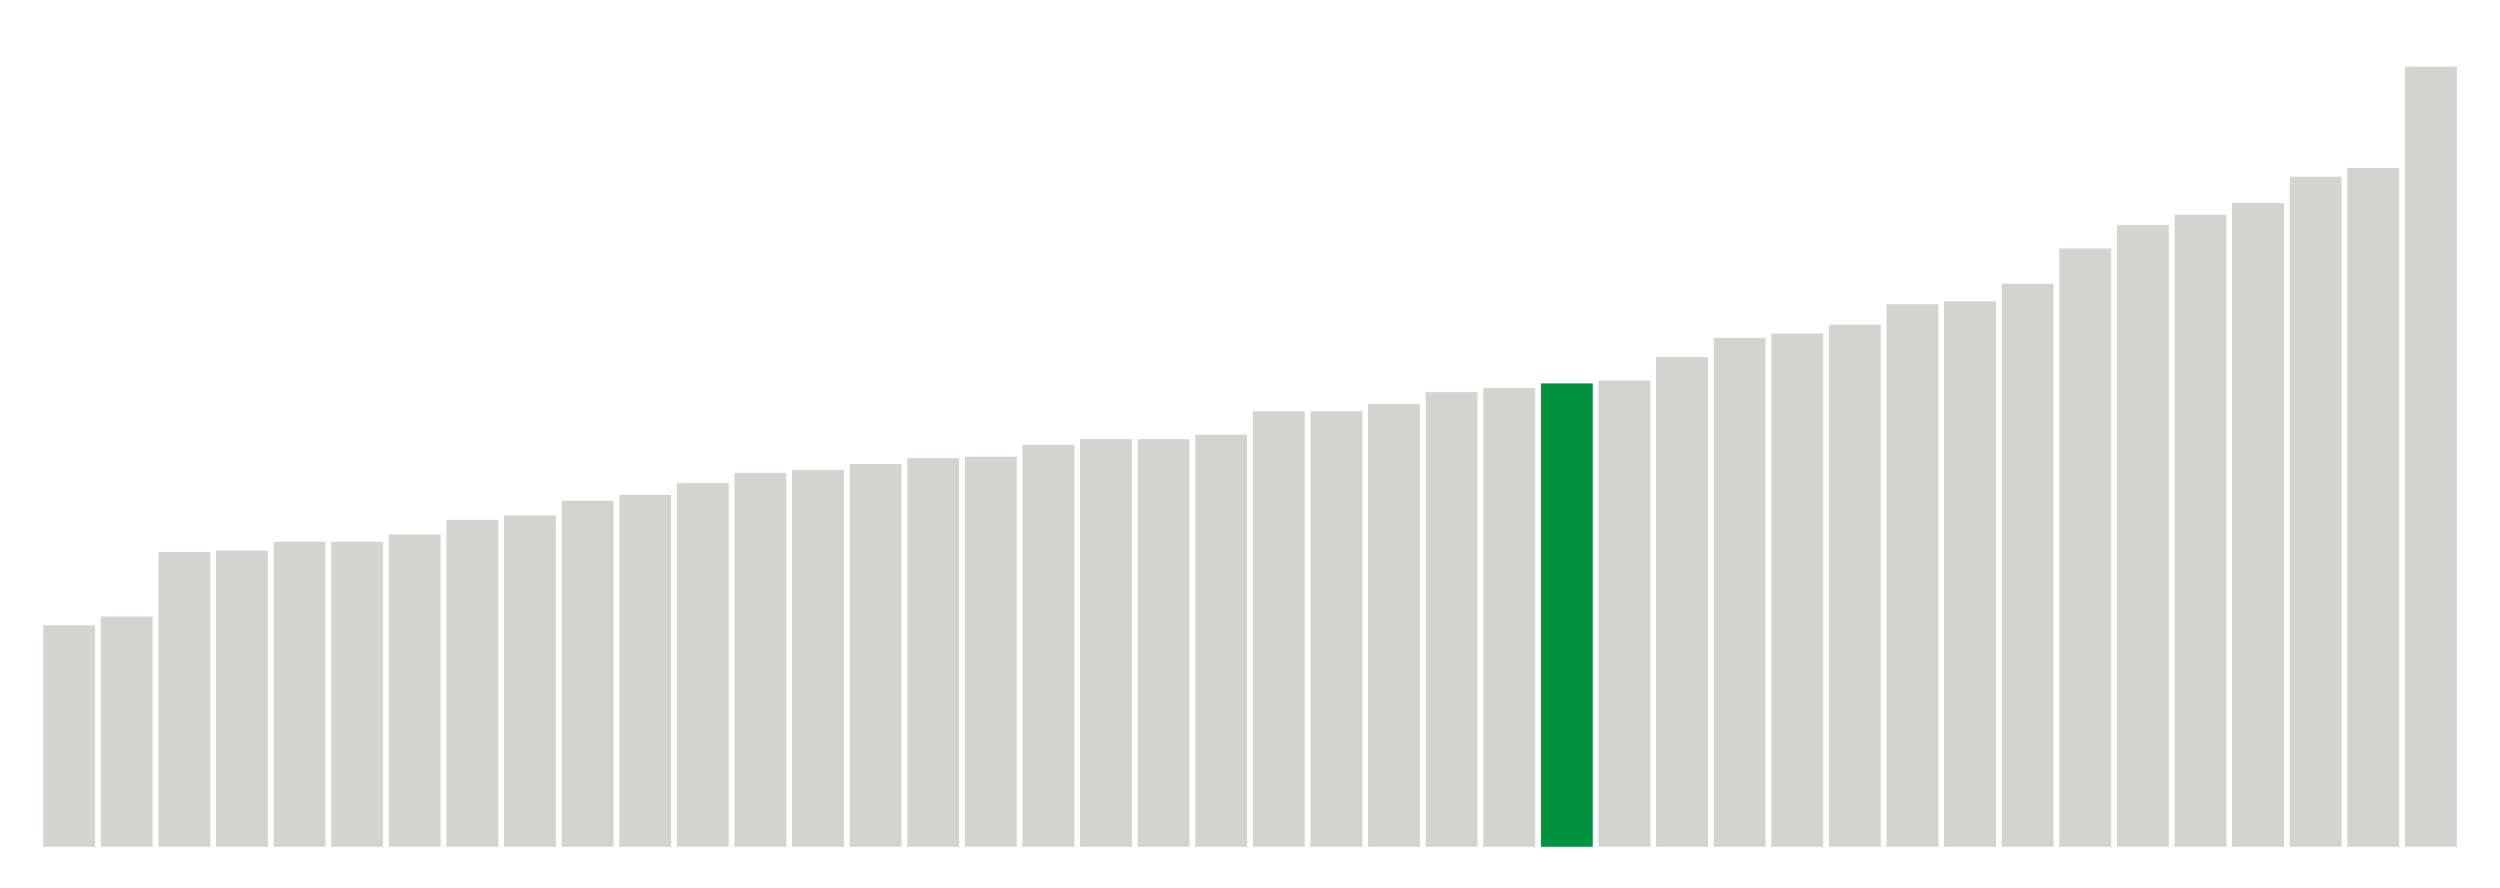
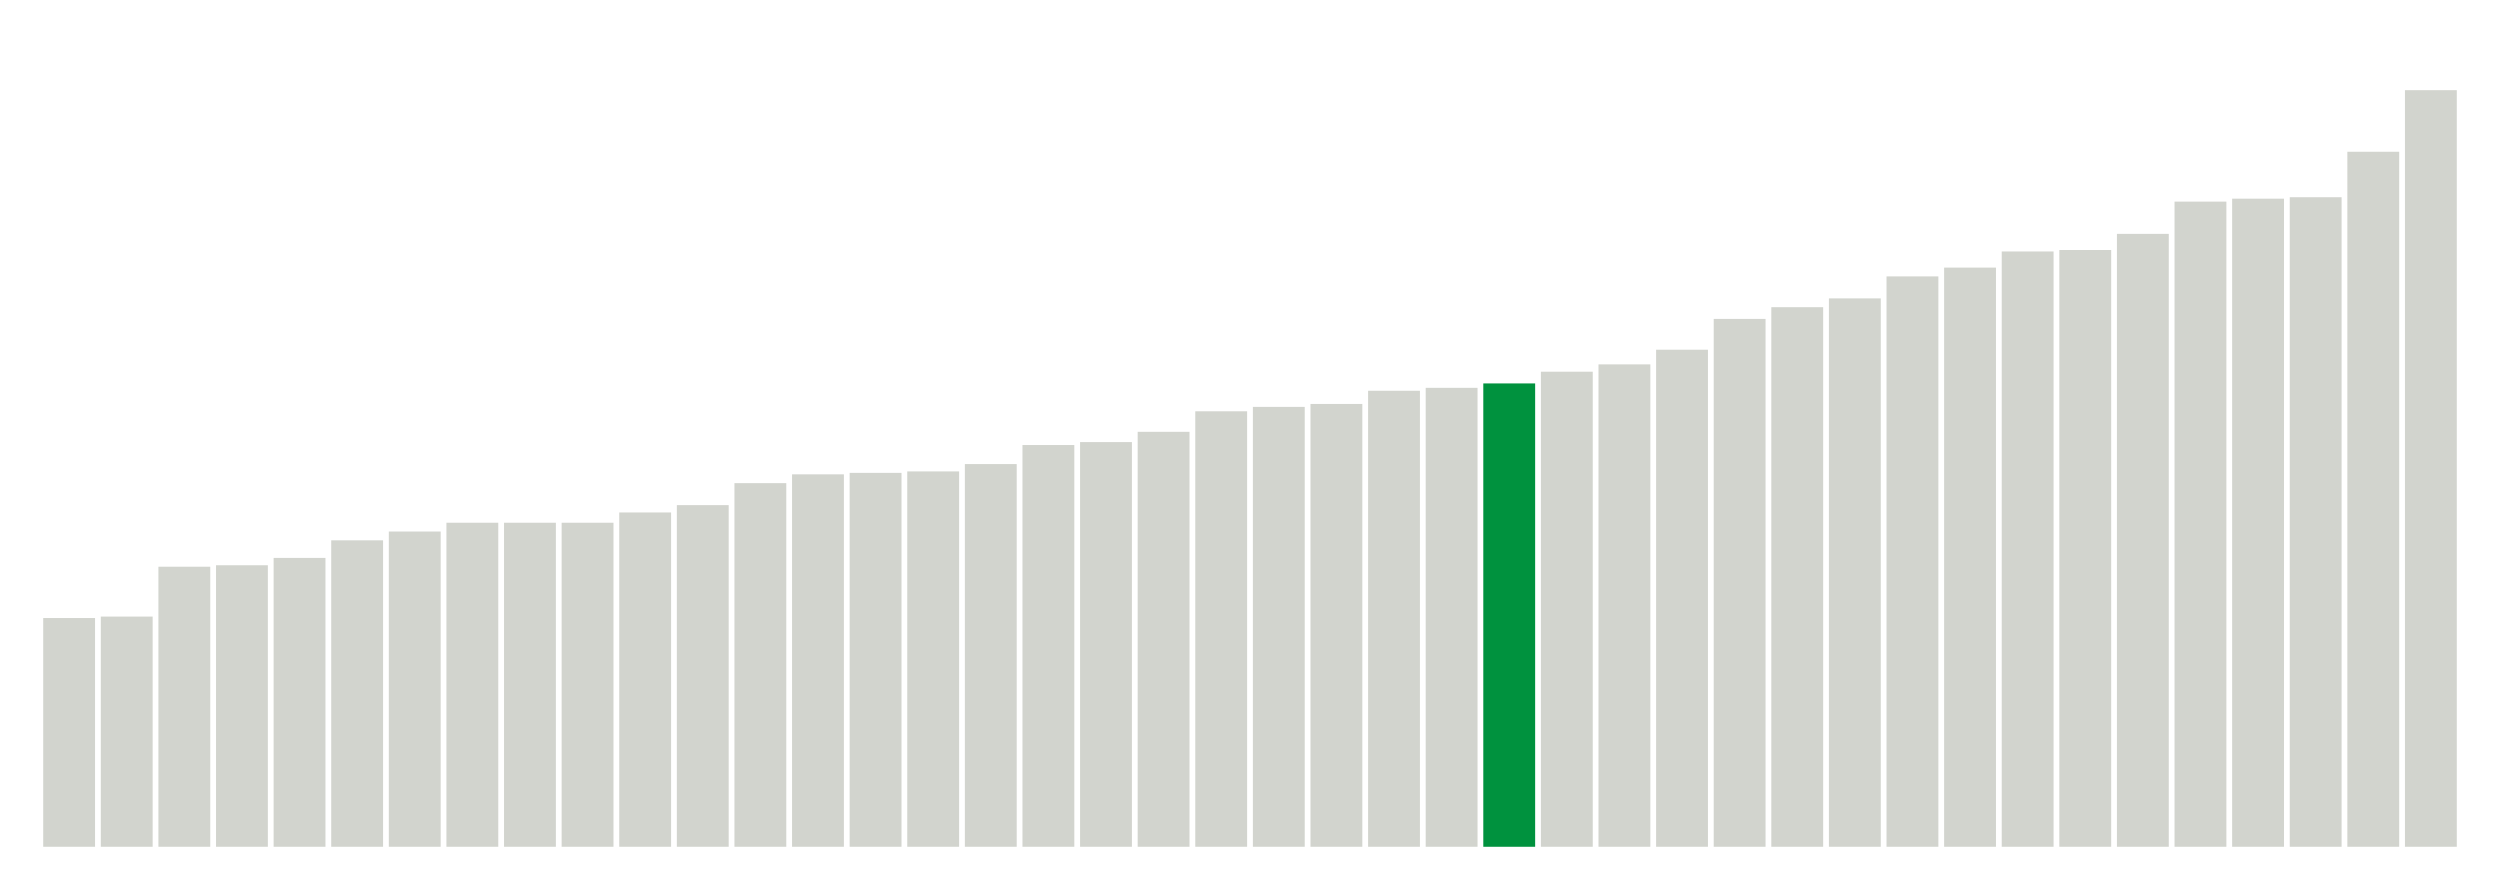
<svg xmlns="http://www.w3.org/2000/svg" version="1.1" class="marks" width="310" height="110">
  <g fill="none" stroke-miterlimit="10" transform="translate(5,5)">
    <g class="mark-group role-frame root" role="graphics-object" aria-roledescription="group mark container">
      <g transform="translate(0,0)">
        <path class="background" aria-hidden="true" d="M0,0h300v100h-300Z" stroke="#ddd" stroke-width="0" />
        <g>
          <g class="mark-rect role-mark marks" role="graphics-object" aria-roledescription="rect mark container">
-             <path aria-label="neighborhood: Southeast Queens; unmodified_data_value_geo_entity: 15.1" role="graphics-symbol" aria-roledescription="bar" d="M0.357,72.545h6.429v27.455h-6.429Z" fill="#D2D4CE" />
+             <path aria-label="neighborhood: Southeast Queens; unmodified_data_value_geo_entity: 15.6" role="graphics-symbol" aria-roledescription="bar" d="M0.357,71.636h6.429v28.364h-6.429Z" fill="#D2D4CE" />
            <path aria-label="neighborhood: Southwest Queens; unmodified_data_value_geo_entity: 15.7" role="graphics-symbol" aria-roledescription="bar" d="M7.5,71.455h6.429v28.545h-6.429Z" fill="#D2D4CE" />
-             <path aria-label="neighborhood: Jamaica; unmodified_data_value_geo_entity: 20.1" role="graphics-symbol" aria-roledescription="bar" d="M14.643,63.455h6.429v36.545h-6.429Z" fill="#D2D4CE" />
-             <path aria-label="neighborhood: South Beach - Tottenville; unmodified_data_value_geo_entity: 20.2" role="graphics-symbol" aria-roledescription="bar" d="M21.786,63.273h6.429v36.727h-6.429Z" fill="#D2D4CE" />
-             <path aria-label="neighborhood: Sunset Park; unmodified_data_value_geo_entity: 20.8" role="graphics-symbol" aria-roledescription="bar" d="M28.929,62.182h6.429v37.818h-6.429Z" fill="#D2D4CE" />
-             <path aria-label="neighborhood: Willowbrook; unmodified_data_value_geo_entity: 20.8" role="graphics-symbol" aria-roledescription="bar" d="M36.071,62.182h6.429v37.818h-6.429Z" fill="#D2D4CE" />
-             <path aria-label="neighborhood: Fresh Meadows; unmodified_data_value_geo_entity: 21.3" role="graphics-symbol" aria-roledescription="bar" d="M43.214,61.273h6.429v38.727h-6.429Z" fill="#D2D4CE" />
-             <path aria-label="neighborhood: Bayside - Little Neck; unmodified_data_value_geo_entity: 22.3" role="graphics-symbol" aria-roledescription="bar" d="M50.357,59.455h6.429v40.545h-6.429Z" fill="#D2D4CE" />
-             <path aria-label="neighborhood: Canarsie - Flatlands; unmodified_data_value_geo_entity: 22.6" role="graphics-symbol" aria-roledescription="bar" d="M57.5,58.909h6.429v41.091h-6.429Z" fill="#D2D4CE" />
-             <path aria-label="neighborhood: Flushing - Clearview; unmodified_data_value_geo_entity: 23.6" role="graphics-symbol" aria-roledescription="bar" d="M64.643,57.091h6.429v42.909h-6.429Z" fill="#D2D4CE" />
-             <path aria-label="neighborhood: West Queens; unmodified_data_value_geo_entity: 24" role="graphics-symbol" aria-roledescription="bar" d="M71.786,56.364h6.429v43.636h-6.429Z" fill="#D2D4CE" />
-             <path aria-label="neighborhood: East Flatbush - Flatbush; unmodified_data_value_geo_entity: 24.8" role="graphics-symbol" aria-roledescription="bar" d="M78.929,54.909h6.429v45.091h-6.429Z" fill="#D2D4CE" />
-             <path aria-label="neighborhood: East New York; unmodified_data_value_geo_entity: 25.5" role="graphics-symbol" aria-roledescription="bar" d="M86.071,53.636h6.429v46.364h-6.429Z" fill="#D2D4CE" />
-             <path aria-label="neighborhood: Bensonhurst - Bay Ridge; unmodified_data_value_geo_entity: 25.7" role="graphics-symbol" aria-roledescription="bar" d="M93.214,53.273h6.429v46.727h-6.429Z" fill="#D2D4CE" />
-             <path aria-label="neighborhood: Borough Park; unmodified_data_value_geo_entity: 26.1" role="graphics-symbol" aria-roledescription="bar" d="M100.357,52.545h6.429v47.455h-6.429Z" fill="#D2D4CE" />
-             <path aria-label="neighborhood: Northeast Bronx; unmodified_data_value_geo_entity: 26.5" role="graphics-symbol" aria-roledescription="bar" d="M107.5,51.818h6.429v48.182h-6.429Z" fill="#D2D4CE" />
-             <path aria-label="neighborhood: Ridgewood - Forest Hills; unmodified_data_value_geo_entity: 26.6" role="graphics-symbol" aria-roledescription="bar" d="M114.643,51.636h6.429v48.364h-6.429Z" fill="#D2D4CE" />
-             <path aria-label="neighborhood: Rockaways; unmodified_data_value_geo_entity: 27.4" role="graphics-symbol" aria-roledescription="bar" d="M121.786,50.182h6.429v49.818h-6.429Z" fill="#D2D4CE" />
-             <path aria-label="neighborhood: Williamsburg - Bushwick; unmodified_data_value_geo_entity: 27.8" role="graphics-symbol" aria-roledescription="bar" d="M128.929,49.455h6.429v50.545h-6.429Z" fill="#D2D4CE" />
-             <path aria-label="neighborhood: Port Richmond; unmodified_data_value_geo_entity: 27.8" role="graphics-symbol" aria-roledescription="bar" d="M136.071,49.455h6.429v50.545h-6.429Z" fill="#D2D4CE" />
-             <path aria-label="neighborhood: Stapleton - St. George; unmodified_data_value_geo_entity: 28.1" role="graphics-symbol" aria-roledescription="bar" d="M143.214,48.909h6.429v51.091h-6.429Z" fill="#D2D4CE" />
-             <path aria-label="neighborhood: Coney Island - Sheepshead Bay; unmodified_data_value_geo_entity: 29.7" role="graphics-symbol" aria-roledescription="bar" d="M150.357,46h6.429v54h-6.429Z" fill="#D2D4CE" />
-             <path aria-label="neighborhood: Washington Heights; unmodified_data_value_geo_entity: 29.7" role="graphics-symbol" aria-roledescription="bar" d="M157.5,46h6.429v54h-6.429Z" fill="#D2D4CE" />
-             <path aria-label="neighborhood: Pelham - Throgs Neck; unmodified_data_value_geo_entity: 30.2" role="graphics-symbol" aria-roledescription="bar" d="M164.643,45.091h6.429v54.909h-6.429Z" fill="#D2D4CE" />
-             <path aria-label="neighborhood: Downtown - Heights - Slope; unmodified_data_value_geo_entity: 31" role="graphics-symbol" aria-roledescription="bar" d="M171.786,43.636h6.429v56.364h-6.429Z" fill="#D2D4CE" />
-             <path aria-label="neighborhood: Greenpoint; unmodified_data_value_geo_entity: 31.3" role="graphics-symbol" aria-roledescription="bar" d="M178.929,43.091h6.429v56.909h-6.429Z" fill="#D2D4CE" />
-             <path aria-label="neighborhood: Lower Manhattan; unmodified_data_value_geo_entity: 31.6" role="graphics-symbol" aria-roledescription="bar" d="M186.071,42.545h6.429v57.455h-6.429Z" fill="#00923E" />
-             <path aria-label="neighborhood: Long Island City - Astoria; unmodified_data_value_geo_entity: 31.8" role="graphics-symbol" aria-roledescription="bar" d="M193.214,42.182h6.429v57.818h-6.429Z" fill="#D2D4CE" />
-             <path aria-label="neighborhood: Bedford Stuyvesant - Crown Heights; unmodified_data_value_geo_entity: 33.4" role="graphics-symbol" aria-roledescription="bar" d="M200.357,39.273h6.429v60.727h-6.429Z" fill="#D2D4CE" />
-             <path aria-label="neighborhood: Crotona - Tremont; unmodified_data_value_geo_entity: 34.7" role="graphics-symbol" aria-roledescription="bar" d="M207.5,36.909h6.429v63.091h-6.429Z" fill="#D2D4CE" />
-             <path aria-label="neighborhood: Kingsbridge - Riverdale; unmodified_data_value_geo_entity: 35" role="graphics-symbol" aria-roledescription="bar" d="M214.643,36.364h6.429v63.636h-6.429Z" fill="#D2D4CE" />
-             <path aria-label="neighborhood: Fordham - Bronx Pk; unmodified_data_value_geo_entity: 35.6" role="graphics-symbol" aria-roledescription="bar" d="M221.786,35.273h6.429v64.727h-6.429Z" fill="#D2D4CE" />
-             <path aria-label="neighborhood: Greenwich Village - SoHo; unmodified_data_value_geo_entity: 37" role="graphics-symbol" aria-roledescription="bar" d="M228.929,32.727h6.429v67.273h-6.429Z" fill="#D2D4CE" />
-             <path aria-label="neighborhood: Union Square - Lower East Side; unmodified_data_value_geo_entity: 37.2" role="graphics-symbol" aria-roledescription="bar" d="M236.071,32.364h6.429v67.636h-6.429Z" fill="#D2D4CE" />
-             <path aria-label="neighborhood: Upper East Side; unmodified_data_value_geo_entity: 38.4" role="graphics-symbol" aria-roledescription="bar" d="M243.214,30.182h6.429v69.818h-6.429Z" fill="#D2D4CE" />
-             <path aria-label="neighborhood: Hunts Point - Mott Haven; unmodified_data_value_geo_entity: 40.8" role="graphics-symbol" aria-roledescription="bar" d="M250.357,25.818h6.429v74.182h-6.429Z" fill="#D2D4CE" />
-             <path aria-label="neighborhood: Gramercy Park - Murray Hill; unmodified_data_value_geo_entity: 42.4" role="graphics-symbol" aria-roledescription="bar" d="M257.5,22.909h6.429v77.091h-6.429Z" fill="#D2D4CE" />
-             <path aria-label="neighborhood: High Bridge - Morrisania; unmodified_data_value_geo_entity: 43.1" role="graphics-symbol" aria-roledescription="bar" d="M264.643,21.636h6.429v78.364h-6.429Z" fill="#D2D4CE" />
-             <path aria-label="neighborhood: Upper West Side; unmodified_data_value_geo_entity: 43.9" role="graphics-symbol" aria-roledescription="bar" d="M271.786,20.182h6.429v79.818h-6.429Z" fill="#D2D4CE" />
-             <path aria-label="neighborhood: Central Harlem - Morningside Heights; unmodified_data_value_geo_entity: 45.7" role="graphics-symbol" aria-roledescription="bar" d="M278.929,16.909h6.429v83.091h-6.429Z" fill="#D2D4CE" />
-             <path aria-label="neighborhood: East Harlem; unmodified_data_value_geo_entity: 46.3" role="graphics-symbol" aria-roledescription="bar" d="M286.071,15.818h6.429v84.182h-6.429Z" fill="#D2D4CE" />
-             <path aria-label="neighborhood: Chelsea - Clinton; unmodified_data_value_geo_entity: 53.2" role="graphics-symbol" aria-roledescription="bar" d="M293.214,3.273h6.429v96.727h-6.429Z" fill="#D2D4CE" />
+             <path aria-label="neighborhood: Jamaica; unmodified_data_value_geo_entity: 19.1" role="graphics-symbol" aria-roledescription="bar" d="M14.643,65.273h6.429v34.727h-6.429Z" fill="#D2D4CE" />
+             <path aria-label="neighborhood: South Beach - Tottenville; unmodified_data_value_geo_entity: 19.2" role="graphics-symbol" aria-roledescription="bar" d="M21.786,65.091h6.429v34.909h-6.429Z" fill="#D2D4CE" />
+             <path aria-label="neighborhood: Sunset Park; unmodified_data_value_geo_entity: 19.7" role="graphics-symbol" aria-roledescription="bar" d="M28.929,64.182h6.429v35.818h-6.429Z" fill="#D2D4CE" />
+             <path aria-label="neighborhood: Willowbrook; unmodified_data_value_geo_entity: 20.9" role="graphics-symbol" aria-roledescription="bar" d="M36.071,62h6.429v38h-6.429Z" fill="#D2D4CE" />
+             <path aria-label="neighborhood: Fresh Meadows; unmodified_data_value_geo_entity: 21.5" role="graphics-symbol" aria-roledescription="bar" d="M43.214,60.909h6.429v39.091h-6.429Z" fill="#D2D4CE" />
+             <path aria-label="neighborhood: West Queens; unmodified_data_value_geo_entity: 22.1" role="graphics-symbol" aria-roledescription="bar" d="M50.357,59.818h6.429v40.182h-6.429Z" fill="#D2D4CE" />
+             <path aria-label="neighborhood: Flushing - Clearview; unmodified_data_value_geo_entity: 22.1" role="graphics-symbol" aria-roledescription="bar" d="M57.5,59.818h6.429v40.182h-6.429Z" fill="#D2D4CE" />
+             <path aria-label="neighborhood: Bayside - Little Neck; unmodified_data_value_geo_entity: 22.1" role="graphics-symbol" aria-roledescription="bar" d="M64.643,59.818h6.429v40.182h-6.429Z" fill="#D2D4CE" />
+             <path aria-label="neighborhood: Northeast Bronx; unmodified_data_value_geo_entity: 22.8" role="graphics-symbol" aria-roledescription="bar" d="M71.786,58.545h6.429v41.455h-6.429Z" fill="#D2D4CE" />
+             <path aria-label="neighborhood: Canarsie - Flatlands; unmodified_data_value_geo_entity: 23.3" role="graphics-symbol" aria-roledescription="bar" d="M78.929,57.636h6.429v42.364h-6.429Z" fill="#D2D4CE" />
+             <path aria-label="neighborhood: East Flatbush - Flatbush; unmodified_data_value_geo_entity: 24.8" role="graphics-symbol" aria-roledescription="bar" d="M86.071,54.909h6.429v45.091h-6.429Z" fill="#D2D4CE" />
+             <path aria-label="neighborhood: Stapleton - St. George; unmodified_data_value_geo_entity: 25.4" role="graphics-symbol" aria-roledescription="bar" d="M93.214,53.818h6.429v46.182h-6.429Z" fill="#D2D4CE" />
+             <path aria-label="neighborhood: Bensonhurst - Bay Ridge; unmodified_data_value_geo_entity: 25.5" role="graphics-symbol" aria-roledescription="bar" d="M100.357,53.636h6.429v46.364h-6.429Z" fill="#D2D4CE" />
+             <path aria-label="neighborhood: East New York; unmodified_data_value_geo_entity: 25.6" role="graphics-symbol" aria-roledescription="bar" d="M107.5,53.455h6.429v46.545h-6.429Z" fill="#D2D4CE" />
+             <path aria-label="neighborhood: Borough Park; unmodified_data_value_geo_entity: 26.1" role="graphics-symbol" aria-roledescription="bar" d="M114.643,52.545h6.429v47.455h-6.429Z" fill="#D2D4CE" />
+             <path aria-label="neighborhood: Ridgewood - Forest Hills; unmodified_data_value_geo_entity: 27.4" role="graphics-symbol" aria-roledescription="bar" d="M121.786,50.182h6.429v49.818h-6.429Z" fill="#D2D4CE" />
+             <path aria-label="neighborhood: Port Richmond; unmodified_data_value_geo_entity: 27.6" role="graphics-symbol" aria-roledescription="bar" d="M128.929,49.818h6.429v50.182h-6.429Z" fill="#D2D4CE" />
+             <path aria-label="neighborhood: Williamsburg - Bushwick; unmodified_data_value_geo_entity: 28.3" role="graphics-symbol" aria-roledescription="bar" d="M136.071,48.545h6.429v51.455h-6.429Z" fill="#D2D4CE" />
+             <path aria-label="neighborhood: Rockaways; unmodified_data_value_geo_entity: 29.7" role="graphics-symbol" aria-roledescription="bar" d="M143.214,46h6.429v54h-6.429Z" fill="#D2D4CE" />
+             <path aria-label="neighborhood: Greenpoint; unmodified_data_value_geo_entity: 30" role="graphics-symbol" aria-roledescription="bar" d="M150.357,45.455h6.429v54.545h-6.429Z" fill="#D2D4CE" />
+             <path aria-label="neighborhood: Downtown - Heights - Slope; unmodified_data_value_geo_entity: 30.2" role="graphics-symbol" aria-roledescription="bar" d="M157.5,45.091h6.429v54.909h-6.429Z" fill="#D2D4CE" />
+             <path aria-label="neighborhood: Coney Island - Sheepshead Bay; unmodified_data_value_geo_entity: 31.1" role="graphics-symbol" aria-roledescription="bar" d="M164.643,43.455h6.429v56.545h-6.429Z" fill="#D2D4CE" />
+             <path aria-label="neighborhood: Pelham - Throgs Neck; unmodified_data_value_geo_entity: 31.3" role="graphics-symbol" aria-roledescription="bar" d="M171.786,43.091h6.429v56.909h-6.429Z" fill="#D2D4CE" />
+             <path aria-label="neighborhood: Lower Manhattan; unmodified_data_value_geo_entity: 31.6" role="graphics-symbol" aria-roledescription="bar" d="M178.929,42.545h6.429v57.455h-6.429Z" fill="#00923E" />
+             <path aria-label="neighborhood: Washington Heights; unmodified_data_value_geo_entity: 32.4" role="graphics-symbol" aria-roledescription="bar" d="M186.071,41.091h6.429v58.909h-6.429Z" fill="#D2D4CE" />
+             <path aria-label="neighborhood: Long Island City - Astoria; unmodified_data_value_geo_entity: 32.9" role="graphics-symbol" aria-roledescription="bar" d="M193.214,40.182h6.429v59.818h-6.429Z" fill="#D2D4CE" />
+             <path aria-label="neighborhood: Bedford Stuyvesant - Crown Heights; unmodified_data_value_geo_entity: 33.9" role="graphics-symbol" aria-roledescription="bar" d="M200.357,38.364h6.429v61.636h-6.429Z" fill="#D2D4CE" />
+             <path aria-label="neighborhood: Kingsbridge - Riverdale; unmodified_data_value_geo_entity: 36" role="graphics-symbol" aria-roledescription="bar" d="M207.5,34.545h6.429v65.455h-6.429Z" fill="#D2D4CE" />
+             <path aria-label="neighborhood: Fordham - Bronx Pk; unmodified_data_value_geo_entity: 36.8" role="graphics-symbol" aria-roledescription="bar" d="M214.643,33.091h6.429v66.909h-6.429Z" fill="#D2D4CE" />
+             <path aria-label="neighborhood: Greenwich Village - SoHo; unmodified_data_value_geo_entity: 37.4" role="graphics-symbol" aria-roledescription="bar" d="M221.786,32h6.429v68h-6.429Z" fill="#D2D4CE" />
+             <path aria-label="neighborhood: Crotona - Tremont; unmodified_data_value_geo_entity: 38.9" role="graphics-symbol" aria-roledescription="bar" d="M228.929,29.273h6.429v70.727h-6.429Z" fill="#D2D4CE" />
+             <path aria-label="neighborhood: Hunts Point - Mott Haven; unmodified_data_value_geo_entity: 39.5" role="graphics-symbol" aria-roledescription="bar" d="M236.071,28.182h6.429v71.818h-6.429Z" fill="#D2D4CE" />
+             <path aria-label="neighborhood: Upper East Side; unmodified_data_value_geo_entity: 40.6" role="graphics-symbol" aria-roledescription="bar" d="M243.214,26.182h6.429v73.818h-6.429Z" fill="#D2D4CE" />
+             <path aria-label="neighborhood: Union Square - Lower East Side; unmodified_data_value_geo_entity: 40.7" role="graphics-symbol" aria-roledescription="bar" d="M250.357,26h6.429v74h-6.429Z" fill="#D2D4CE" />
+             <path aria-label="neighborhood: Upper West Side; unmodified_data_value_geo_entity: 41.8" role="graphics-symbol" aria-roledescription="bar" d="M257.5,24h6.429v76h-6.429Z" fill="#D2D4CE" />
+             <path aria-label="neighborhood: East Harlem; unmodified_data_value_geo_entity: 44" role="graphics-symbol" aria-roledescription="bar" d="M264.643,20h6.429v80h-6.429Z" fill="#D2D4CE" />
+             <path aria-label="neighborhood: Central Harlem - Morningside Heights; unmodified_data_value_geo_entity: 44.2" role="graphics-symbol" aria-roledescription="bar" d="M271.786,19.636h6.429v80.364h-6.429Z" fill="#D2D4CE" />
+             <path aria-label="neighborhood: Gramercy Park - Murray Hill; unmodified_data_value_geo_entity: 44.3" role="graphics-symbol" aria-roledescription="bar" d="M278.929,19.455h6.429v80.545h-6.429Z" fill="#D2D4CE" />
+             <path aria-label="neighborhood: High Bridge - Morrisania; unmodified_data_value_geo_entity: 47.4" role="graphics-symbol" aria-roledescription="bar" d="M286.071,13.818h6.429v86.182h-6.429Z" fill="#D2D4CE" />
+             <path aria-label="neighborhood: Chelsea - Clinton; unmodified_data_value_geo_entity: 51.6" role="graphics-symbol" aria-roledescription="bar" d="M293.214,6.182h6.429v93.818h-6.429Z" fill="#D2D4CE" />
          </g>
        </g>
        <path class="foreground" aria-hidden="true" d="" display="none" />
      </g>
    </g>
  </g>
</svg>
